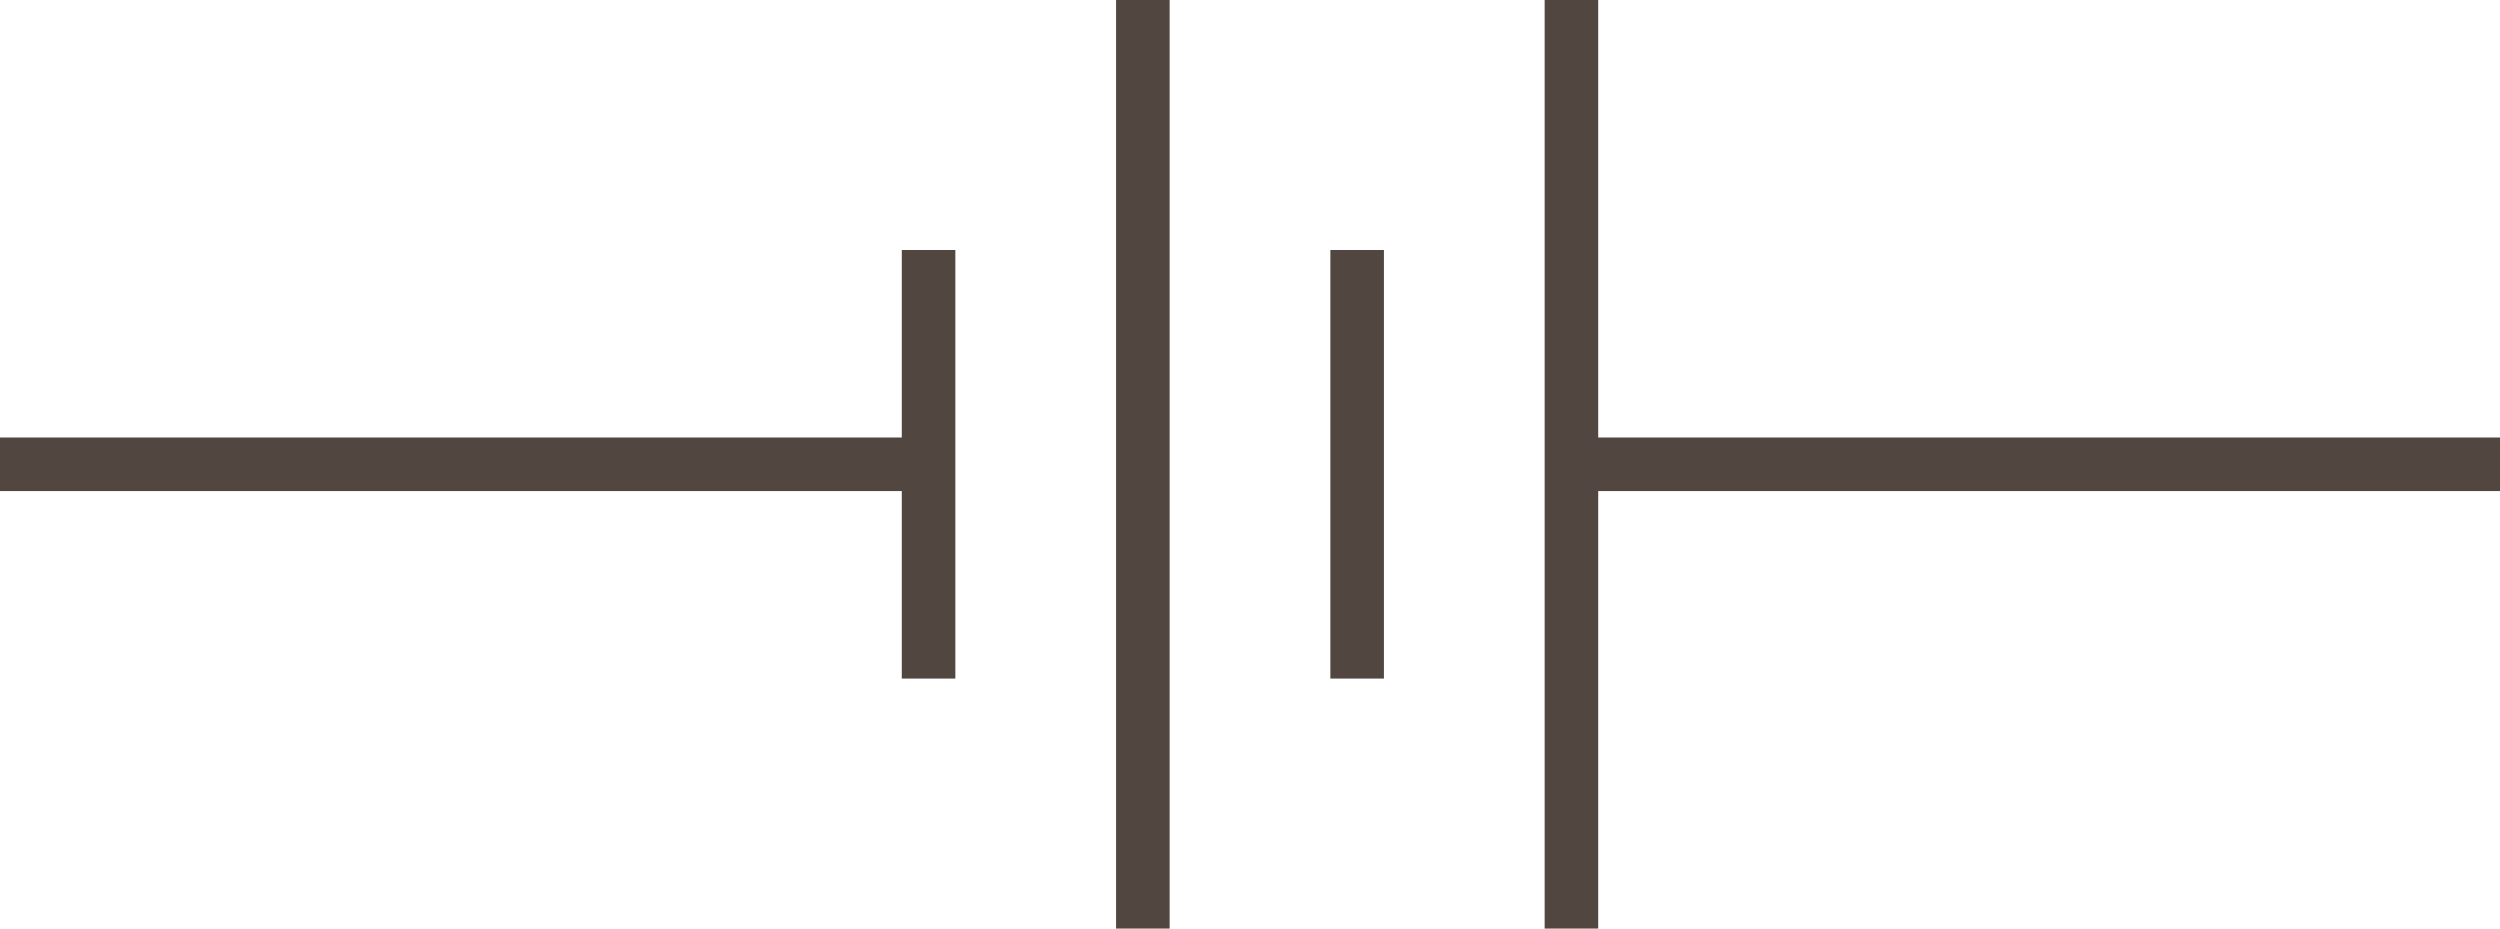
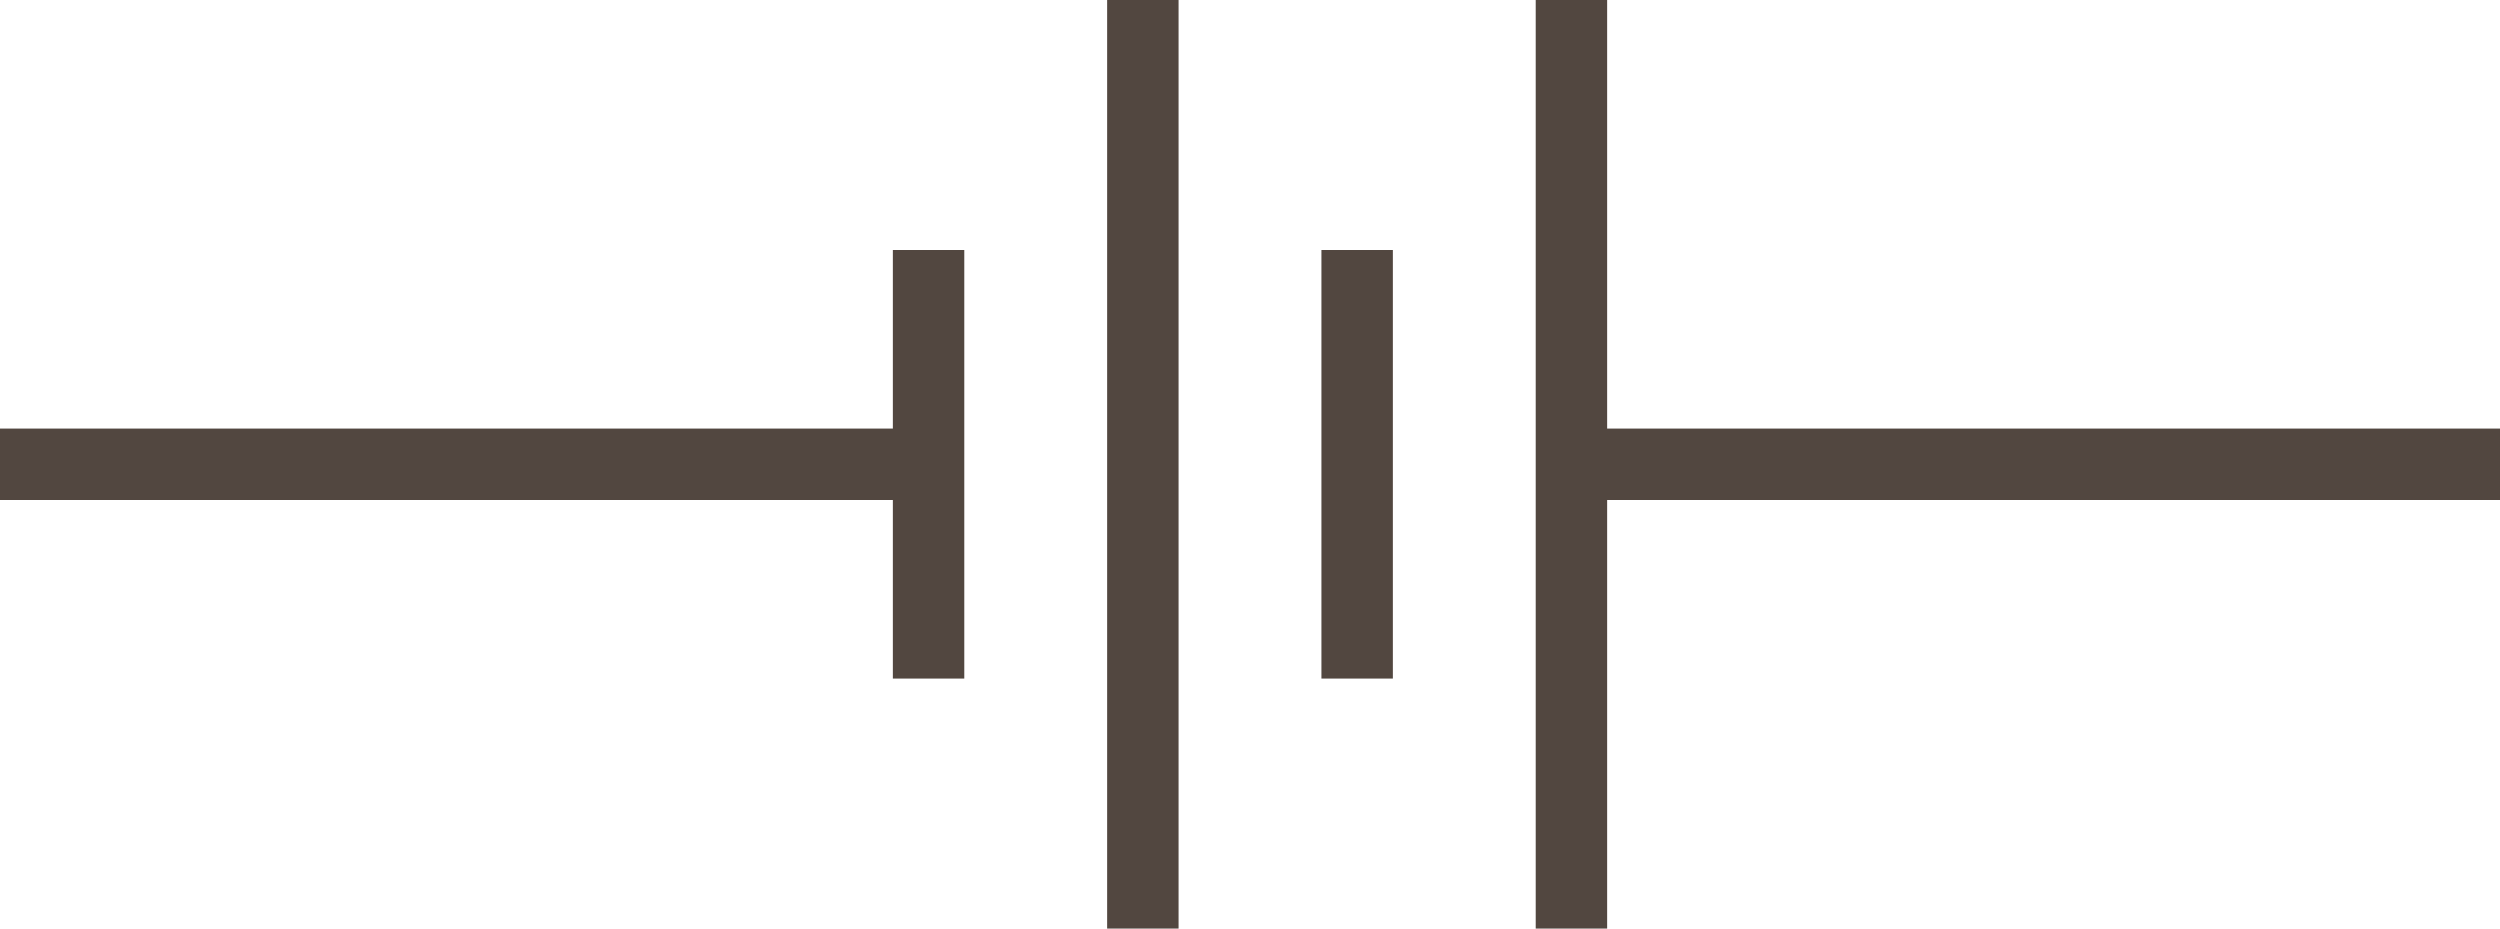
- <svg xmlns="http://www.w3.org/2000/svg" width="140px" height="52px" viewBox="0 0 140 52" version="1.1">
+ <svg xmlns="http://www.w3.org/2000/svg" width="70px" height="26px" viewBox="0 0 70 26" version="1.1">
  <defs />
-   <g id="Power" stroke="none" stroke-width="1" fill="none" fill-rule="evenodd">
-     <g id="Artboard" transform="translate(-102, -153)" stroke="#524740" stroke-width="3">
-       <g id="Unit-Guide-Blocks-Copy" transform="translate(102, 139)">
+   <g id="Batteries" stroke="none" stroke-width="1" fill="none" fill-rule="evenodd">
+     <g id="Artboard" transform="translate(-102, -153)" stroke="#524740" stroke-width="2">
+       <g id="Multicell" transform="translate(102, 139)">
        <g id="Multicell_Battery" transform="translate(0, 14)">
-           <path d="M0,26 L52,26" id="Path-2" />
-           <path d="M88,26 L140,26" id="Path-2-Copy" />
-           <path d="M52,14 L52,38" id="Path-3" />
-           <path d="M64,1.42108547e-14 L64,52" id="Path-4" />
-           <path d="M76,14 L76,38" id="Path-3-Copy" />
-           <path d="M88,1.42108547e-14 L88,52" id="Path-4-Copy" />
+           <path d="M0,13 L26,13" id="Path-2" />
+           <path d="M44,13 L70,13" id="Path-2-Copy" />
+           <path d="M26,7 L26,19" id="Path-3" />
+           <path d="M32,1.42108547e-14 L32,26" id="Path-4" />
+           <path d="M38,7 L38,19" id="Path-3-Copy" />
+           <path d="M44,1.42108547e-14 L44,26" id="Path-4-Copy" />
        </g>
      </g>
    </g>
  </g>
</svg>
